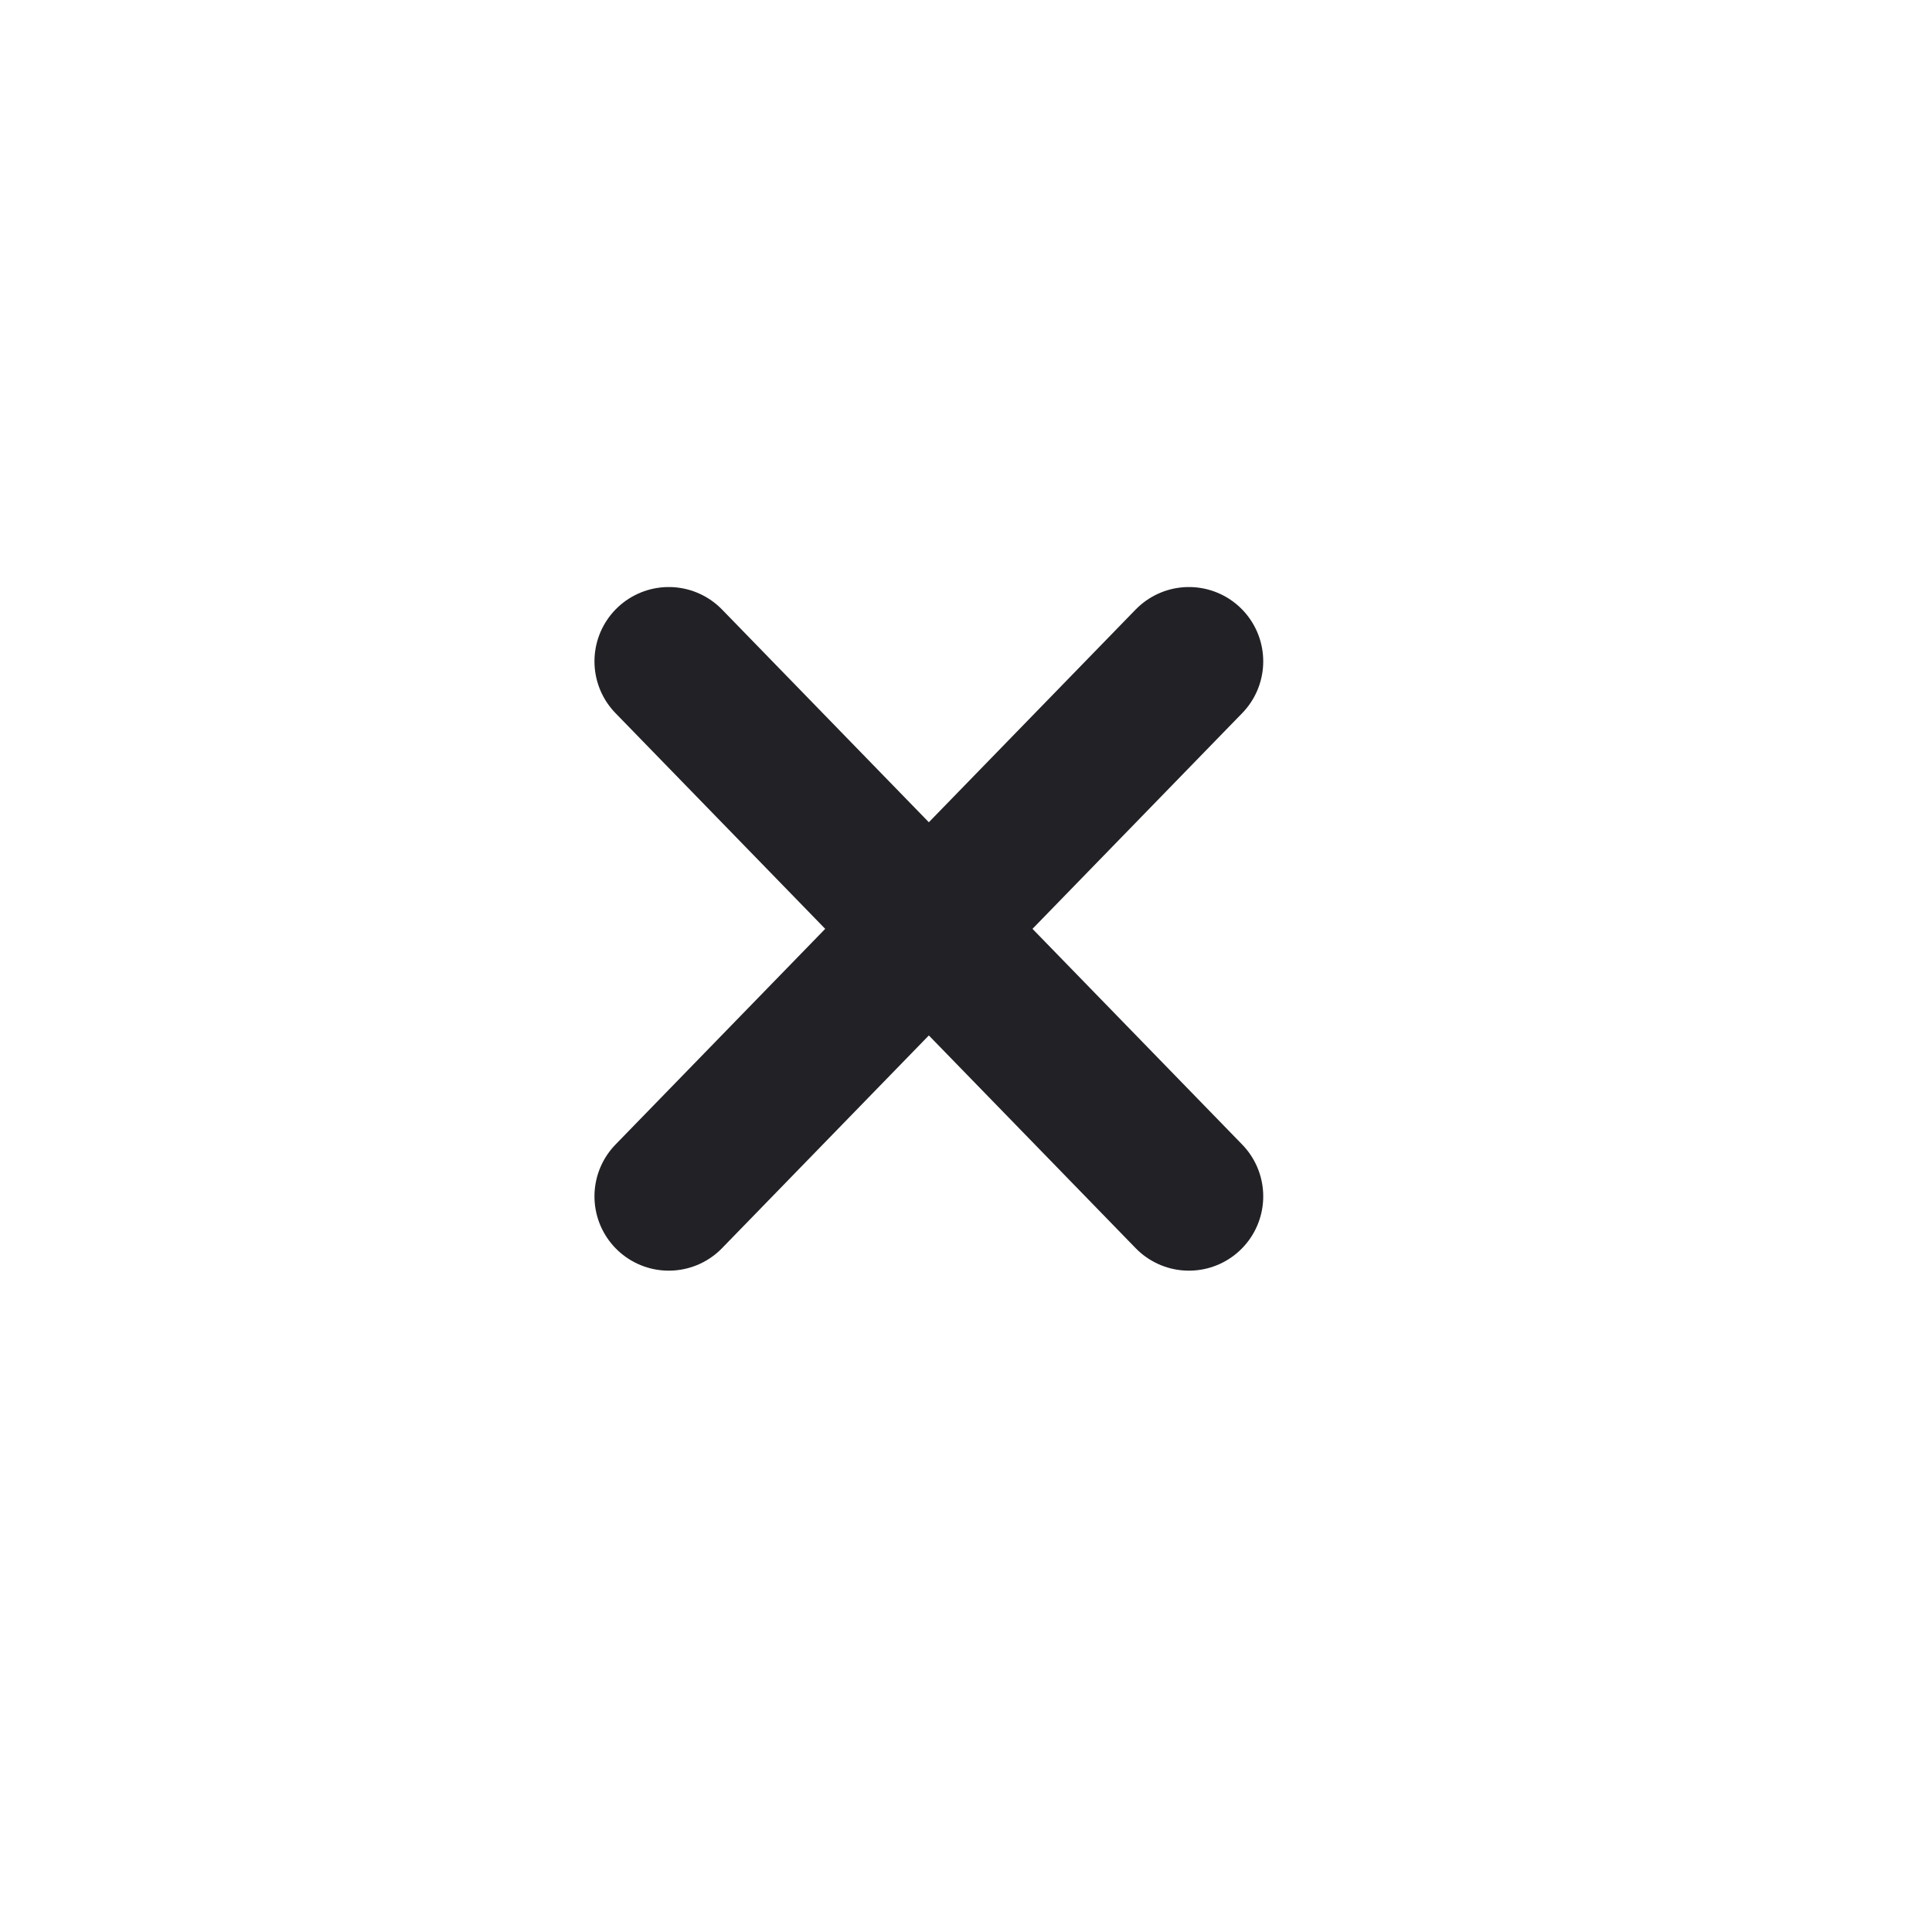
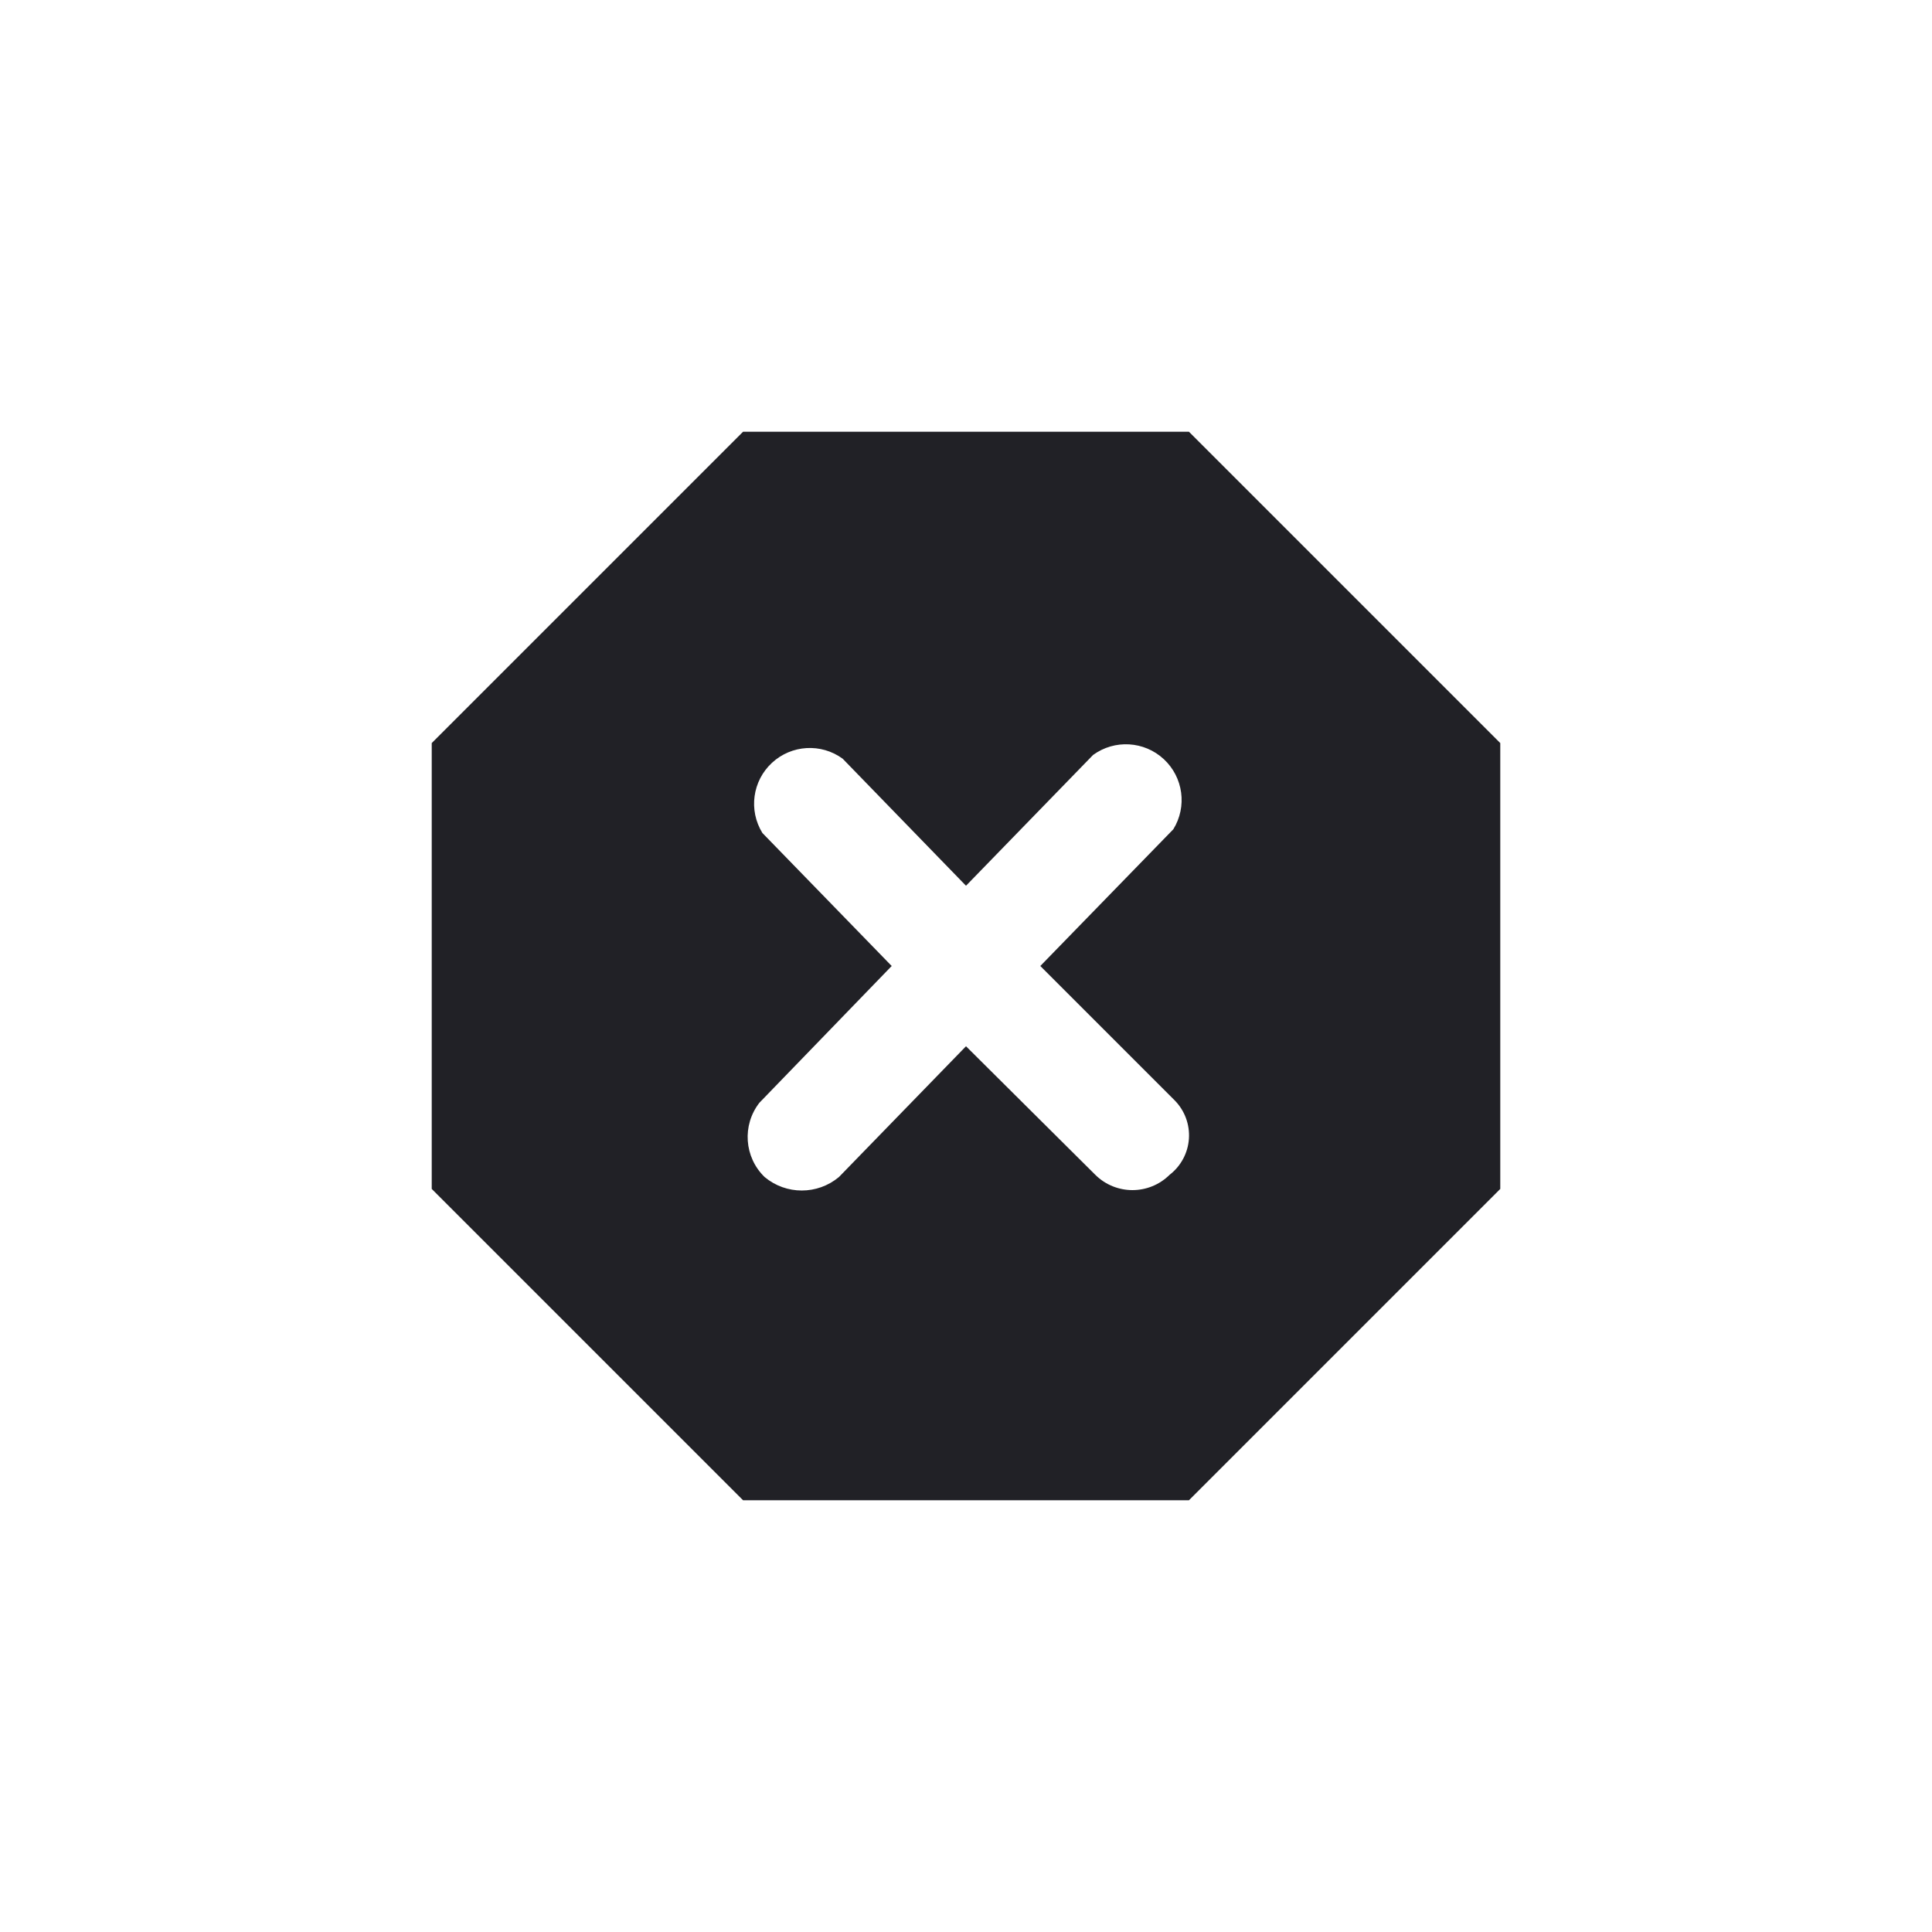
- <svg xmlns="http://www.w3.org/2000/svg" id="Layer_1" data-name="Layer 1" viewBox="0 0 26 26">
-   <g id="stop">
-     <line x1="16" y1="8.9" x2="9" y2="16.1" style="fill:none;stroke:#212126;stroke-linecap:round;stroke-miterlimit:10;stroke-width:2px" />
-     <line x1="9" y1="8.9" x2="16" y2="16.1" style="fill:none;stroke:#212126;stroke-linecap:round;stroke-miterlimit:10;stroke-width:2px" />
-   </g>
+ <svg xmlns="http://www.w3.org/2000/svg" id="expanded" viewBox="0 0 26 26">
+   <defs>
+     <style>.cls-1{fill:#212126;}</style>
+   </defs>
+   <path class="cls-1" d="M16,5.81H10L5.81,10v6L10,20.19h6L20.19,16V10Zm-.19,9a.67.67,0,0,1-.07,1,.71.71,0,0,1-1,0L13,14.08l-1.71,1.76a.78.78,0,0,1-1,0,.75.75,0,0,1-.07-1L12,13l-1.74-1.79a.75.75,0,0,1,1.08-1L13,11.92l1.71-1.76a.75.75,0,0,1,1.08,1L14,13Z" />
</svg>
